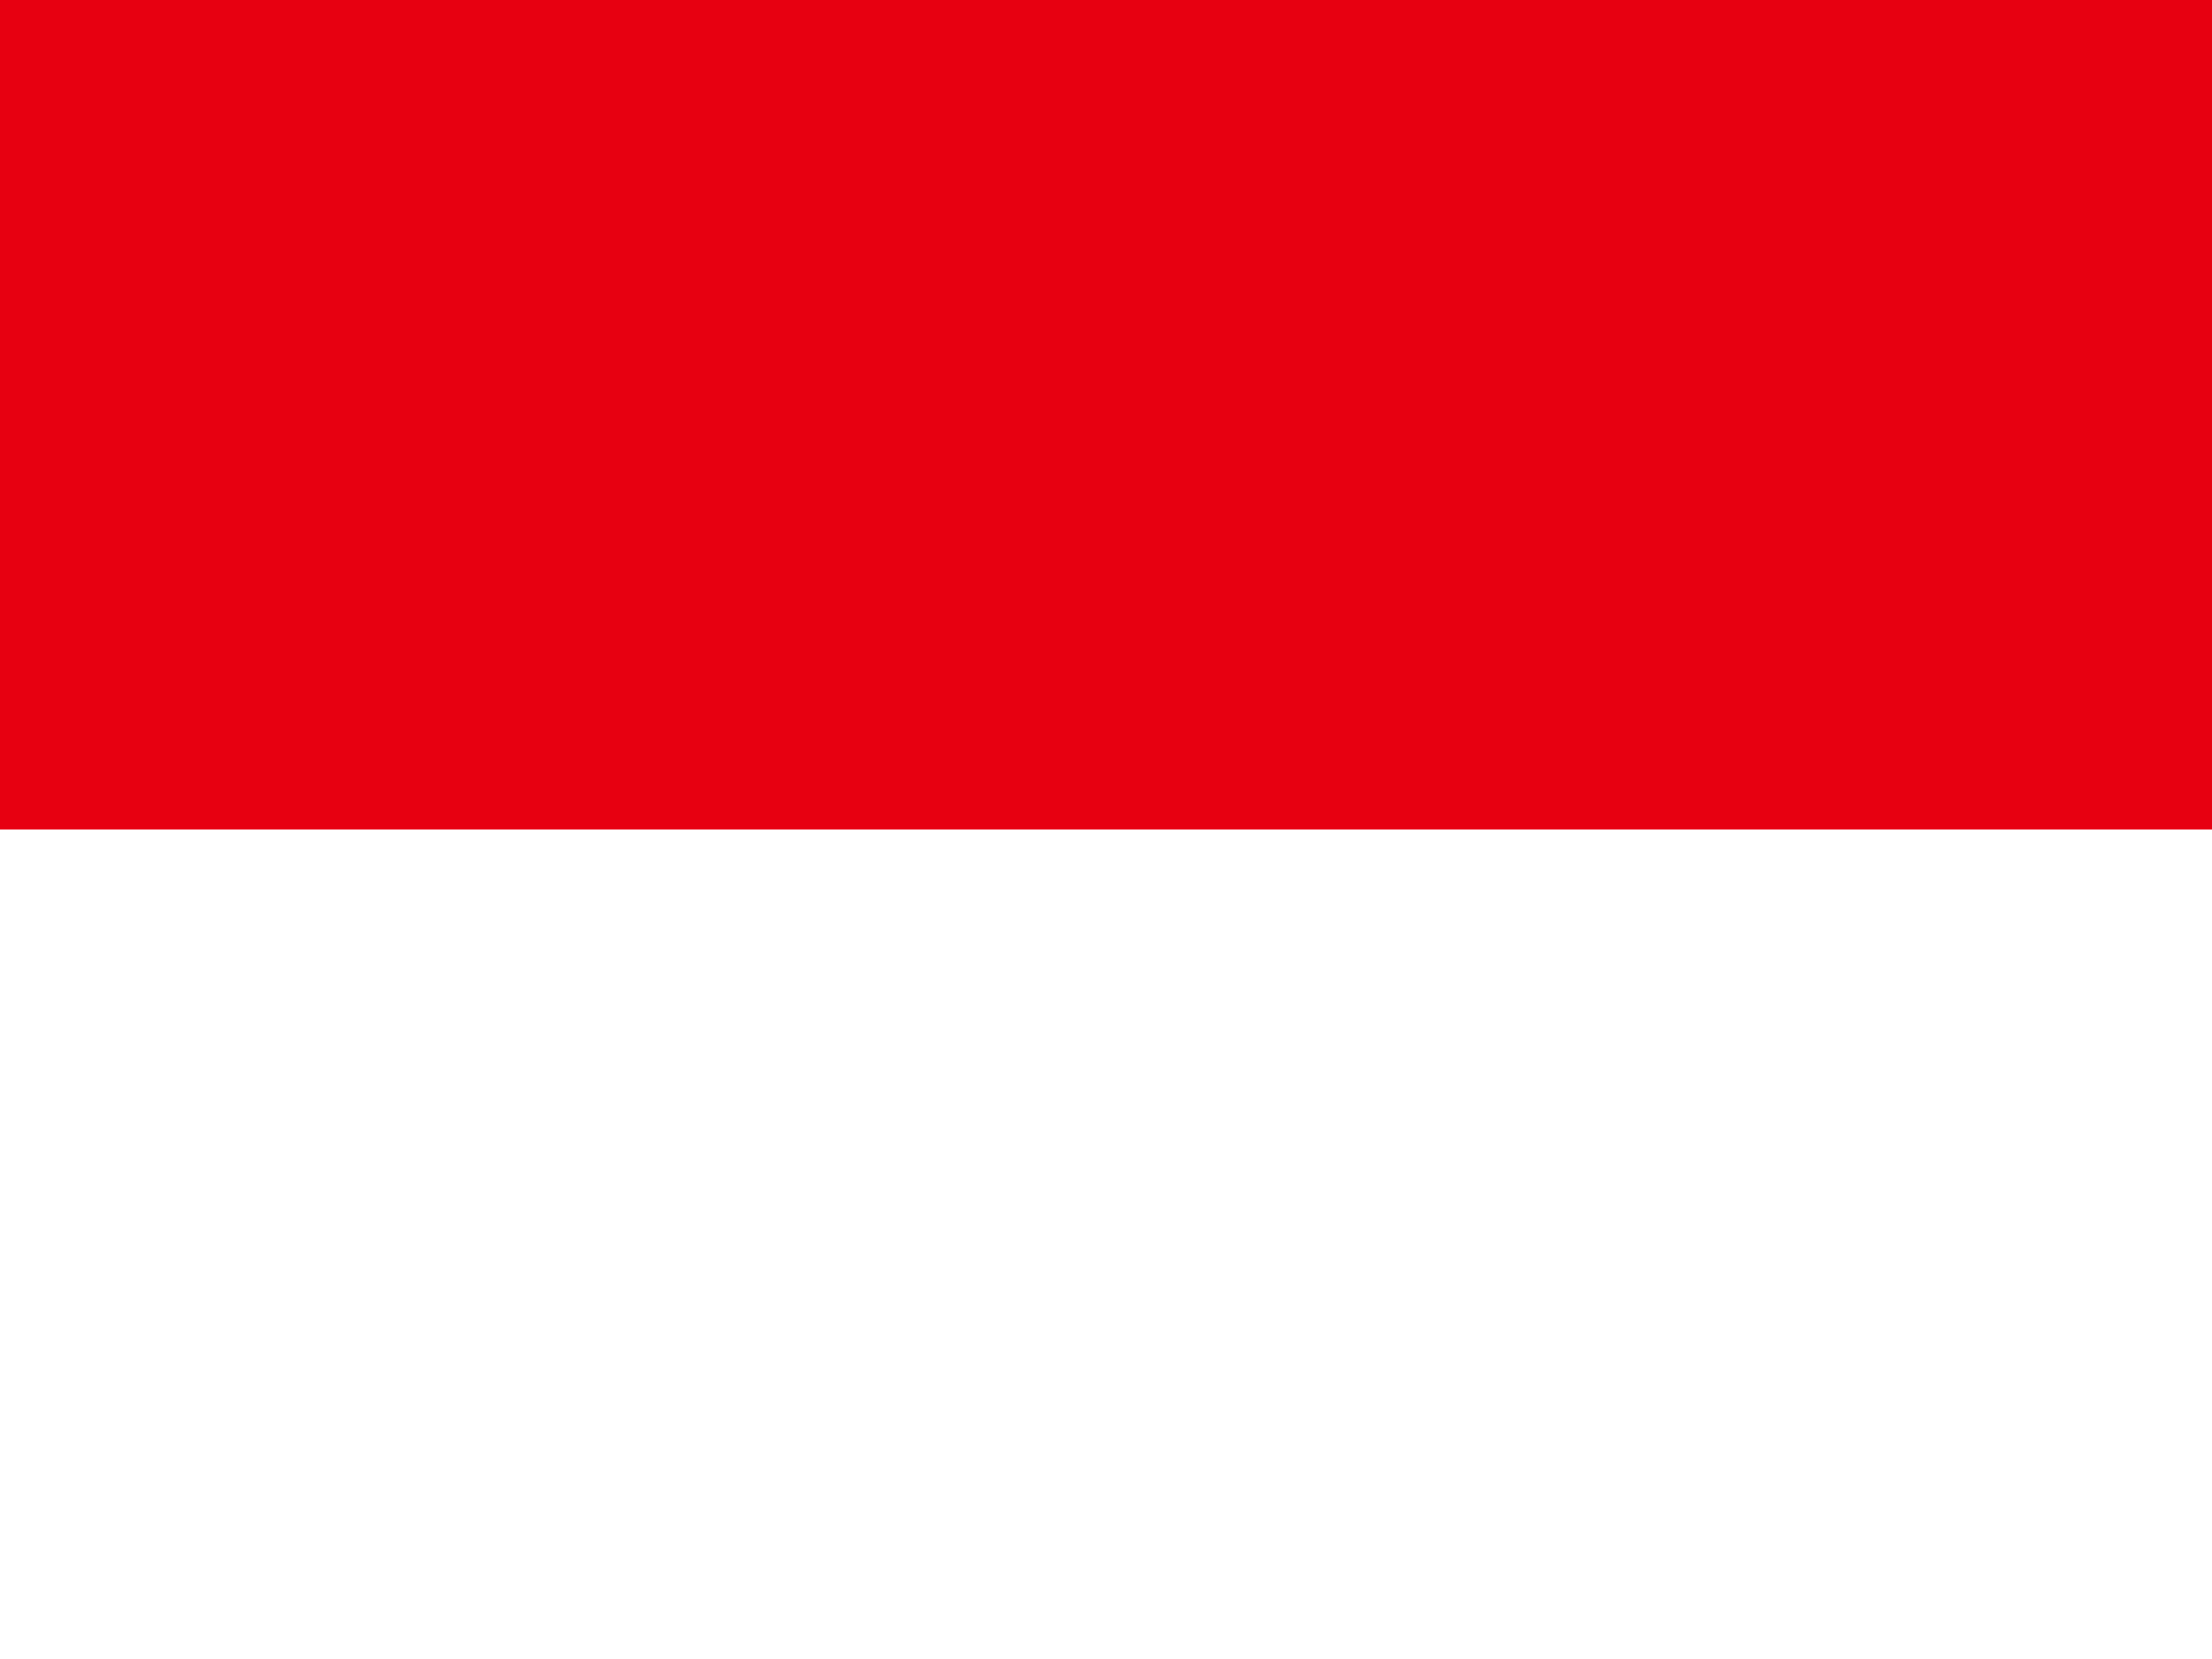
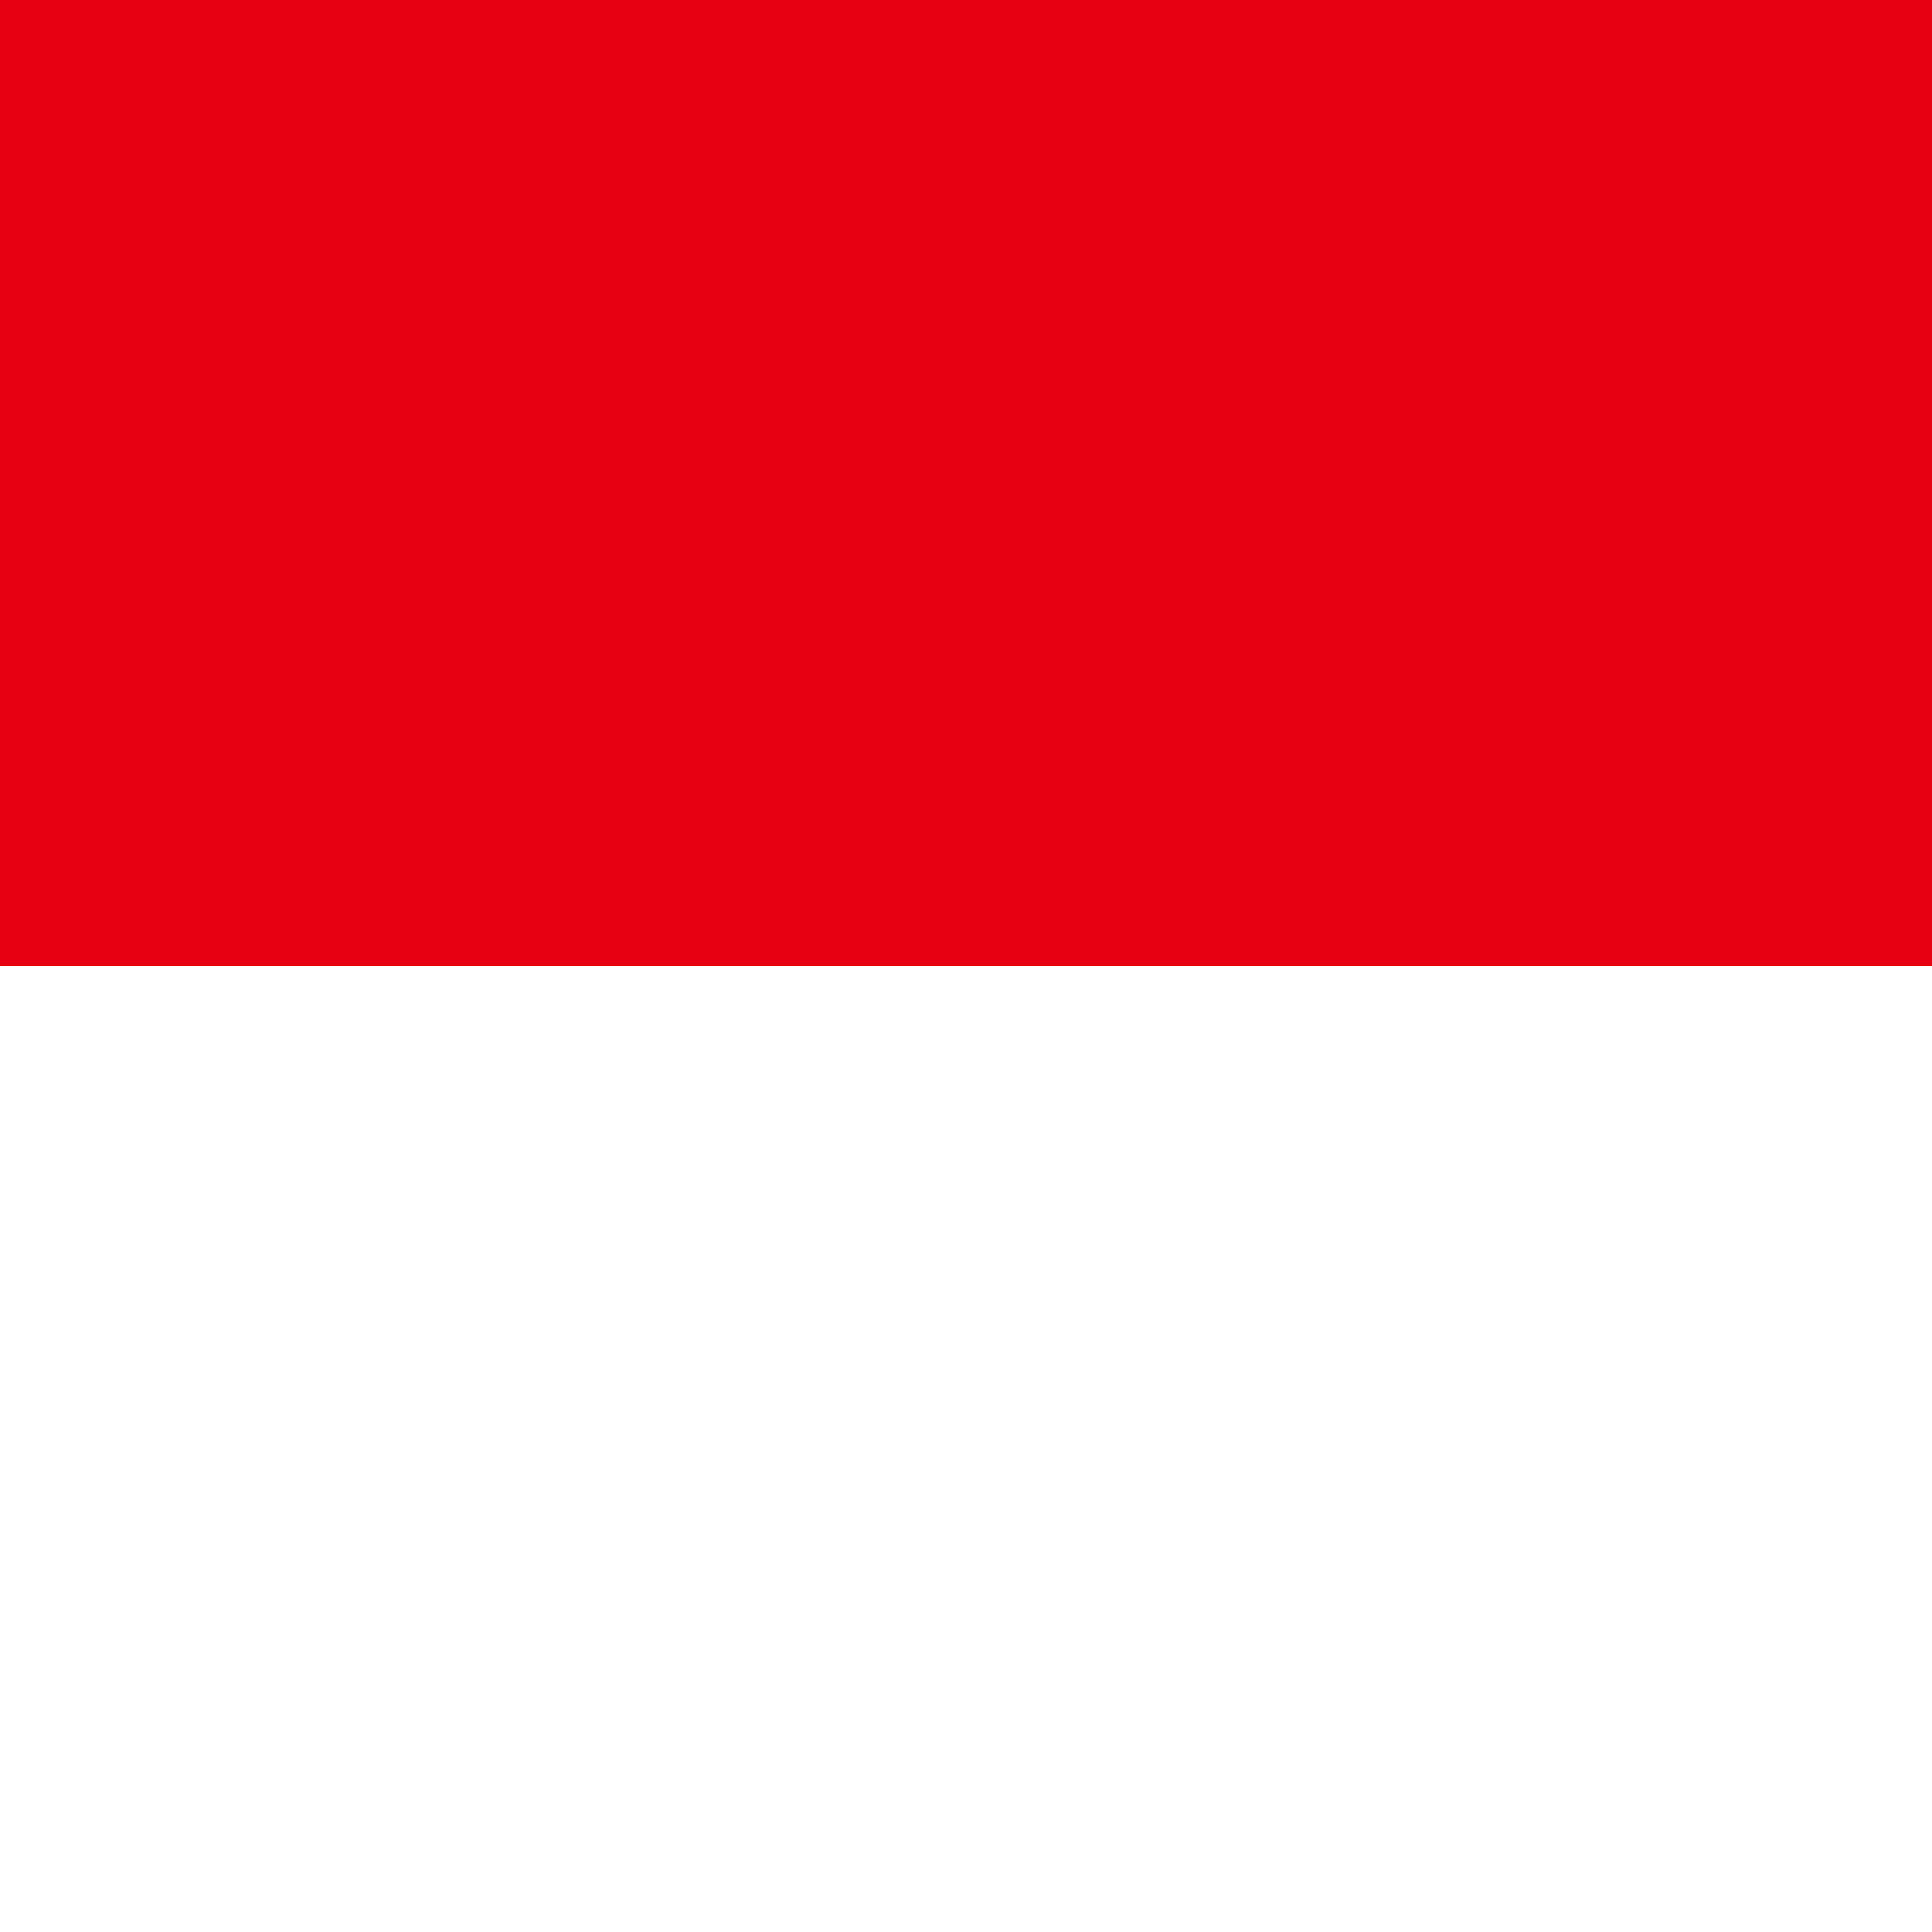
- <svg xmlns="http://www.w3.org/2000/svg" id="flag-icons-id" viewBox="0 0 640 480">
+ <svg xmlns="http://www.w3.org/2000/svg" id="flag-icons-id" viewBox="0 0 512 512">
  <g fill-rule="evenodd" stroke-width="1pt">
-     <path fill="#e70011" d="M0 0h640v249H0z" />
-     <path fill="#fff" d="M0 240h640v240H0z" />
+     <path fill="#e70011" d="M0 0h512v265.5H0z" />
+     <path fill="#fff" d="M0 256h512v256H0z" />
  </g>
</svg>
